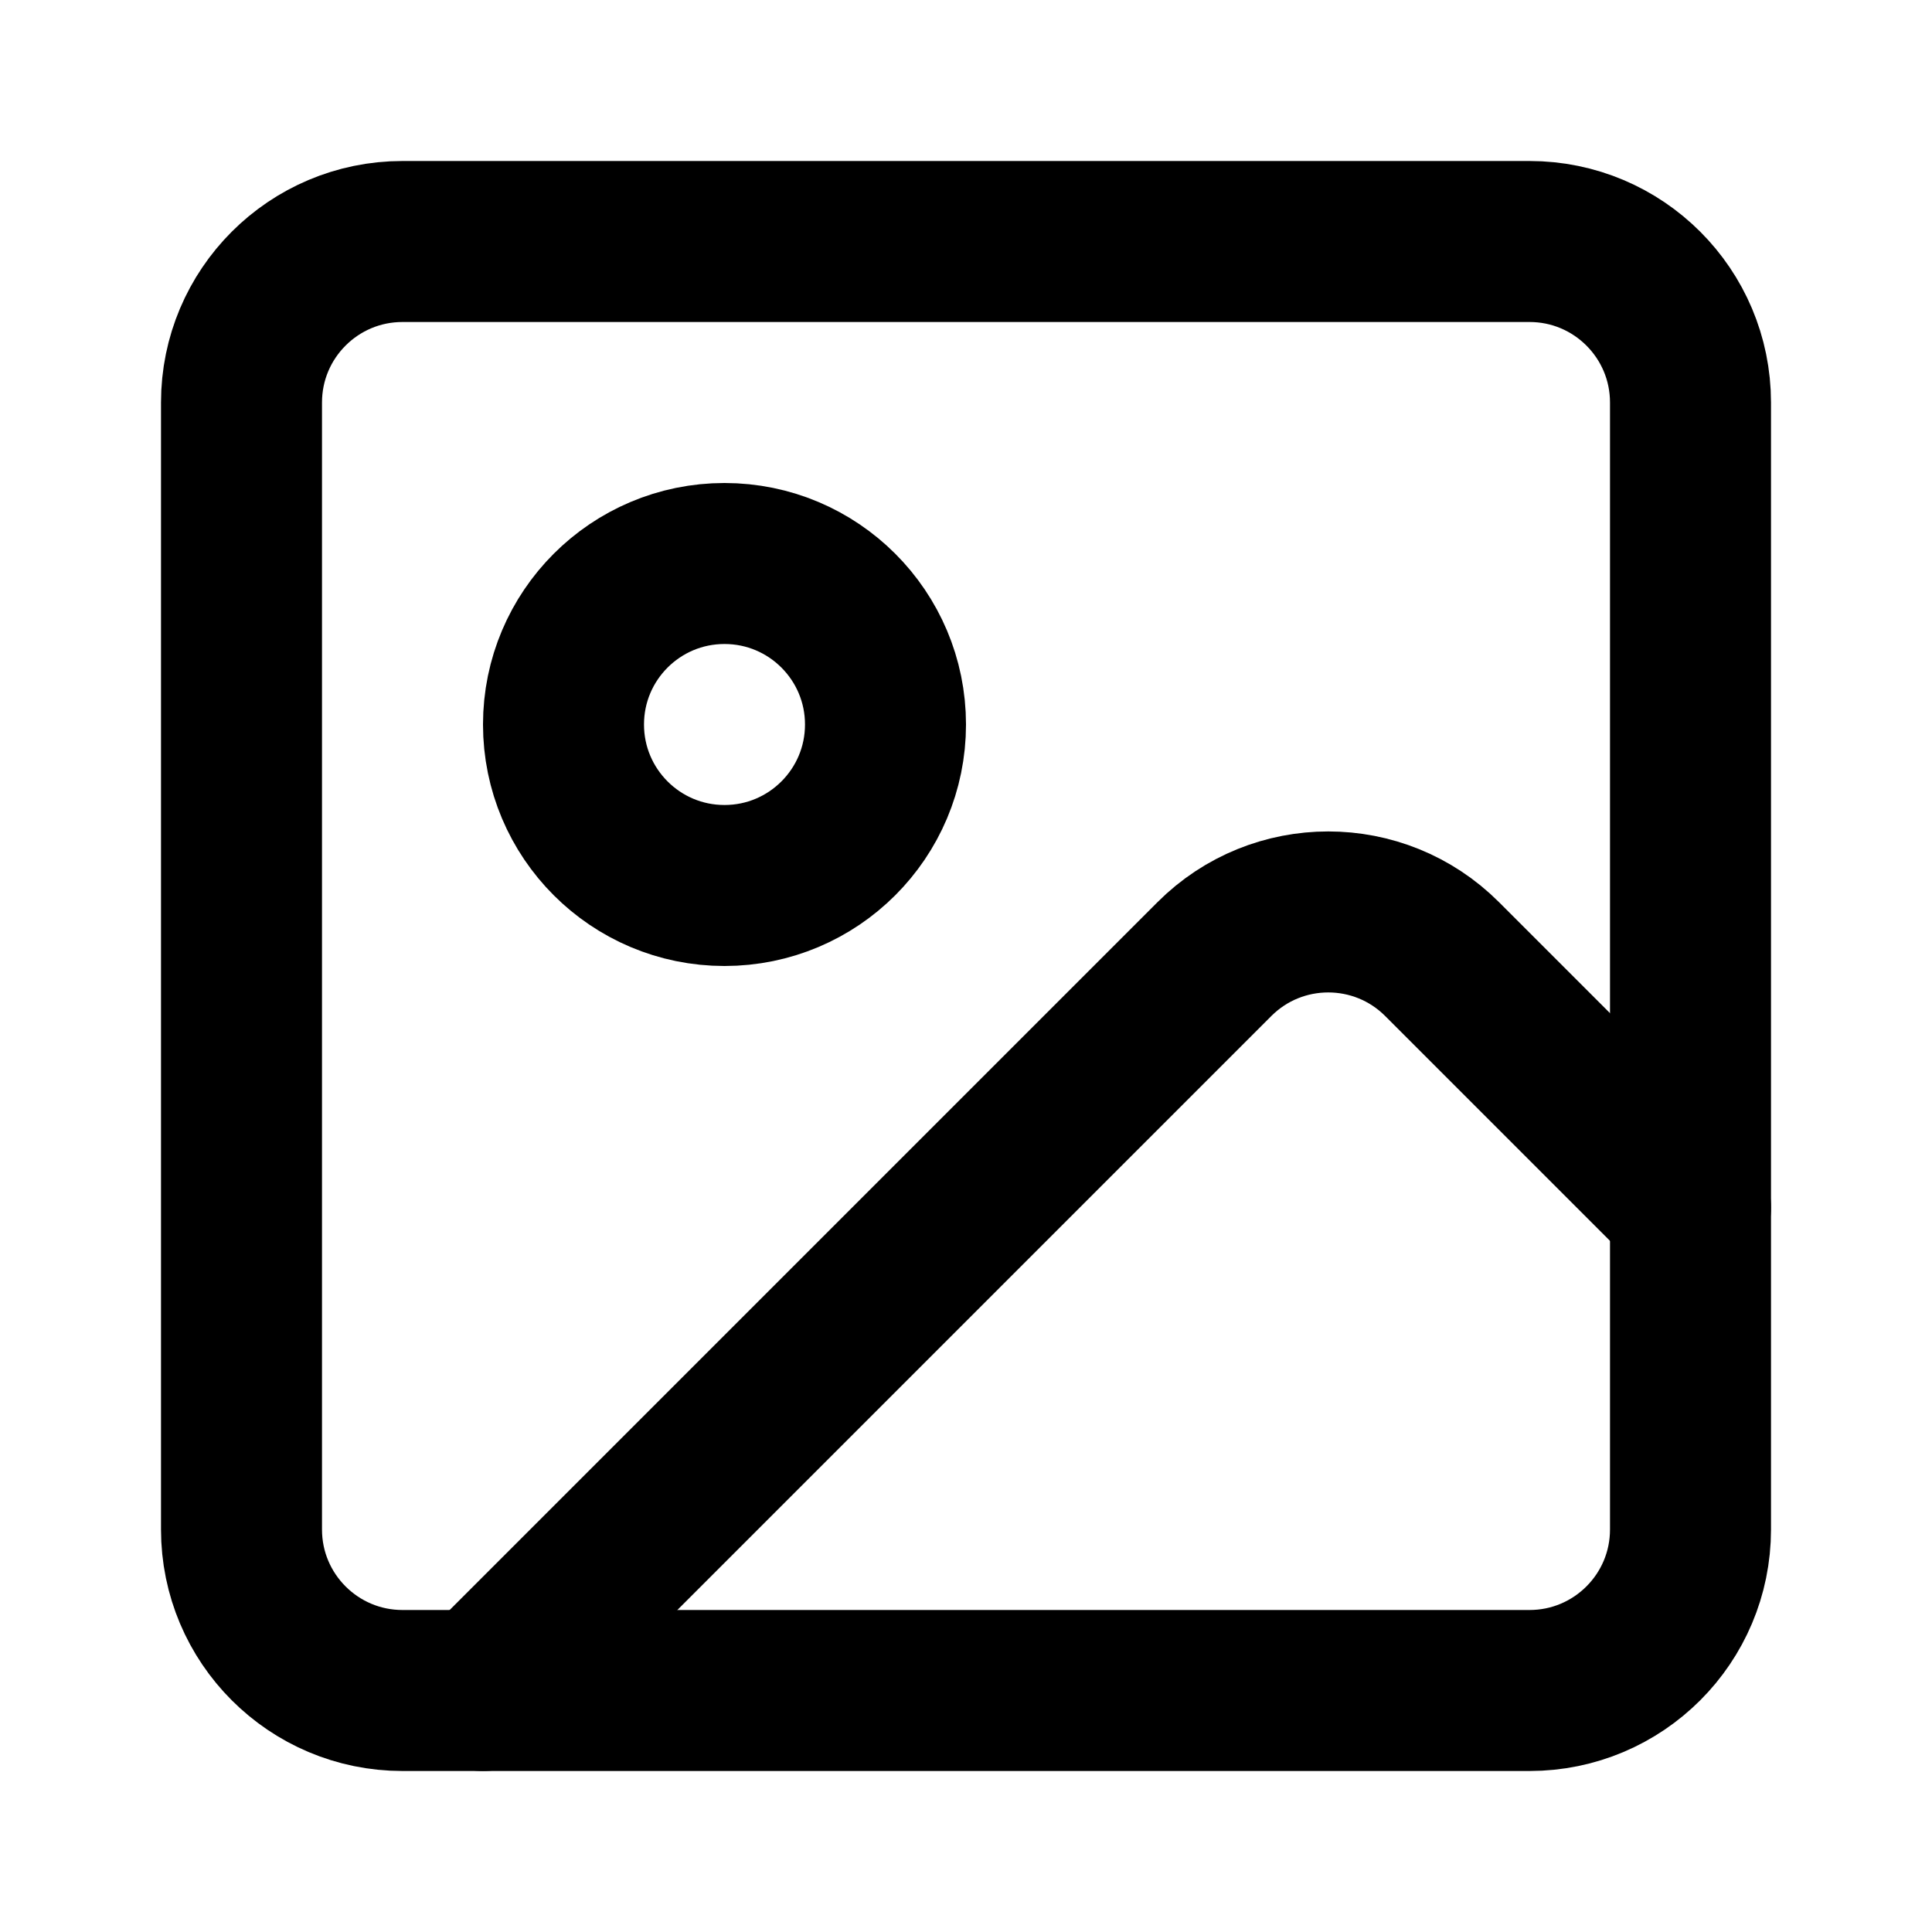
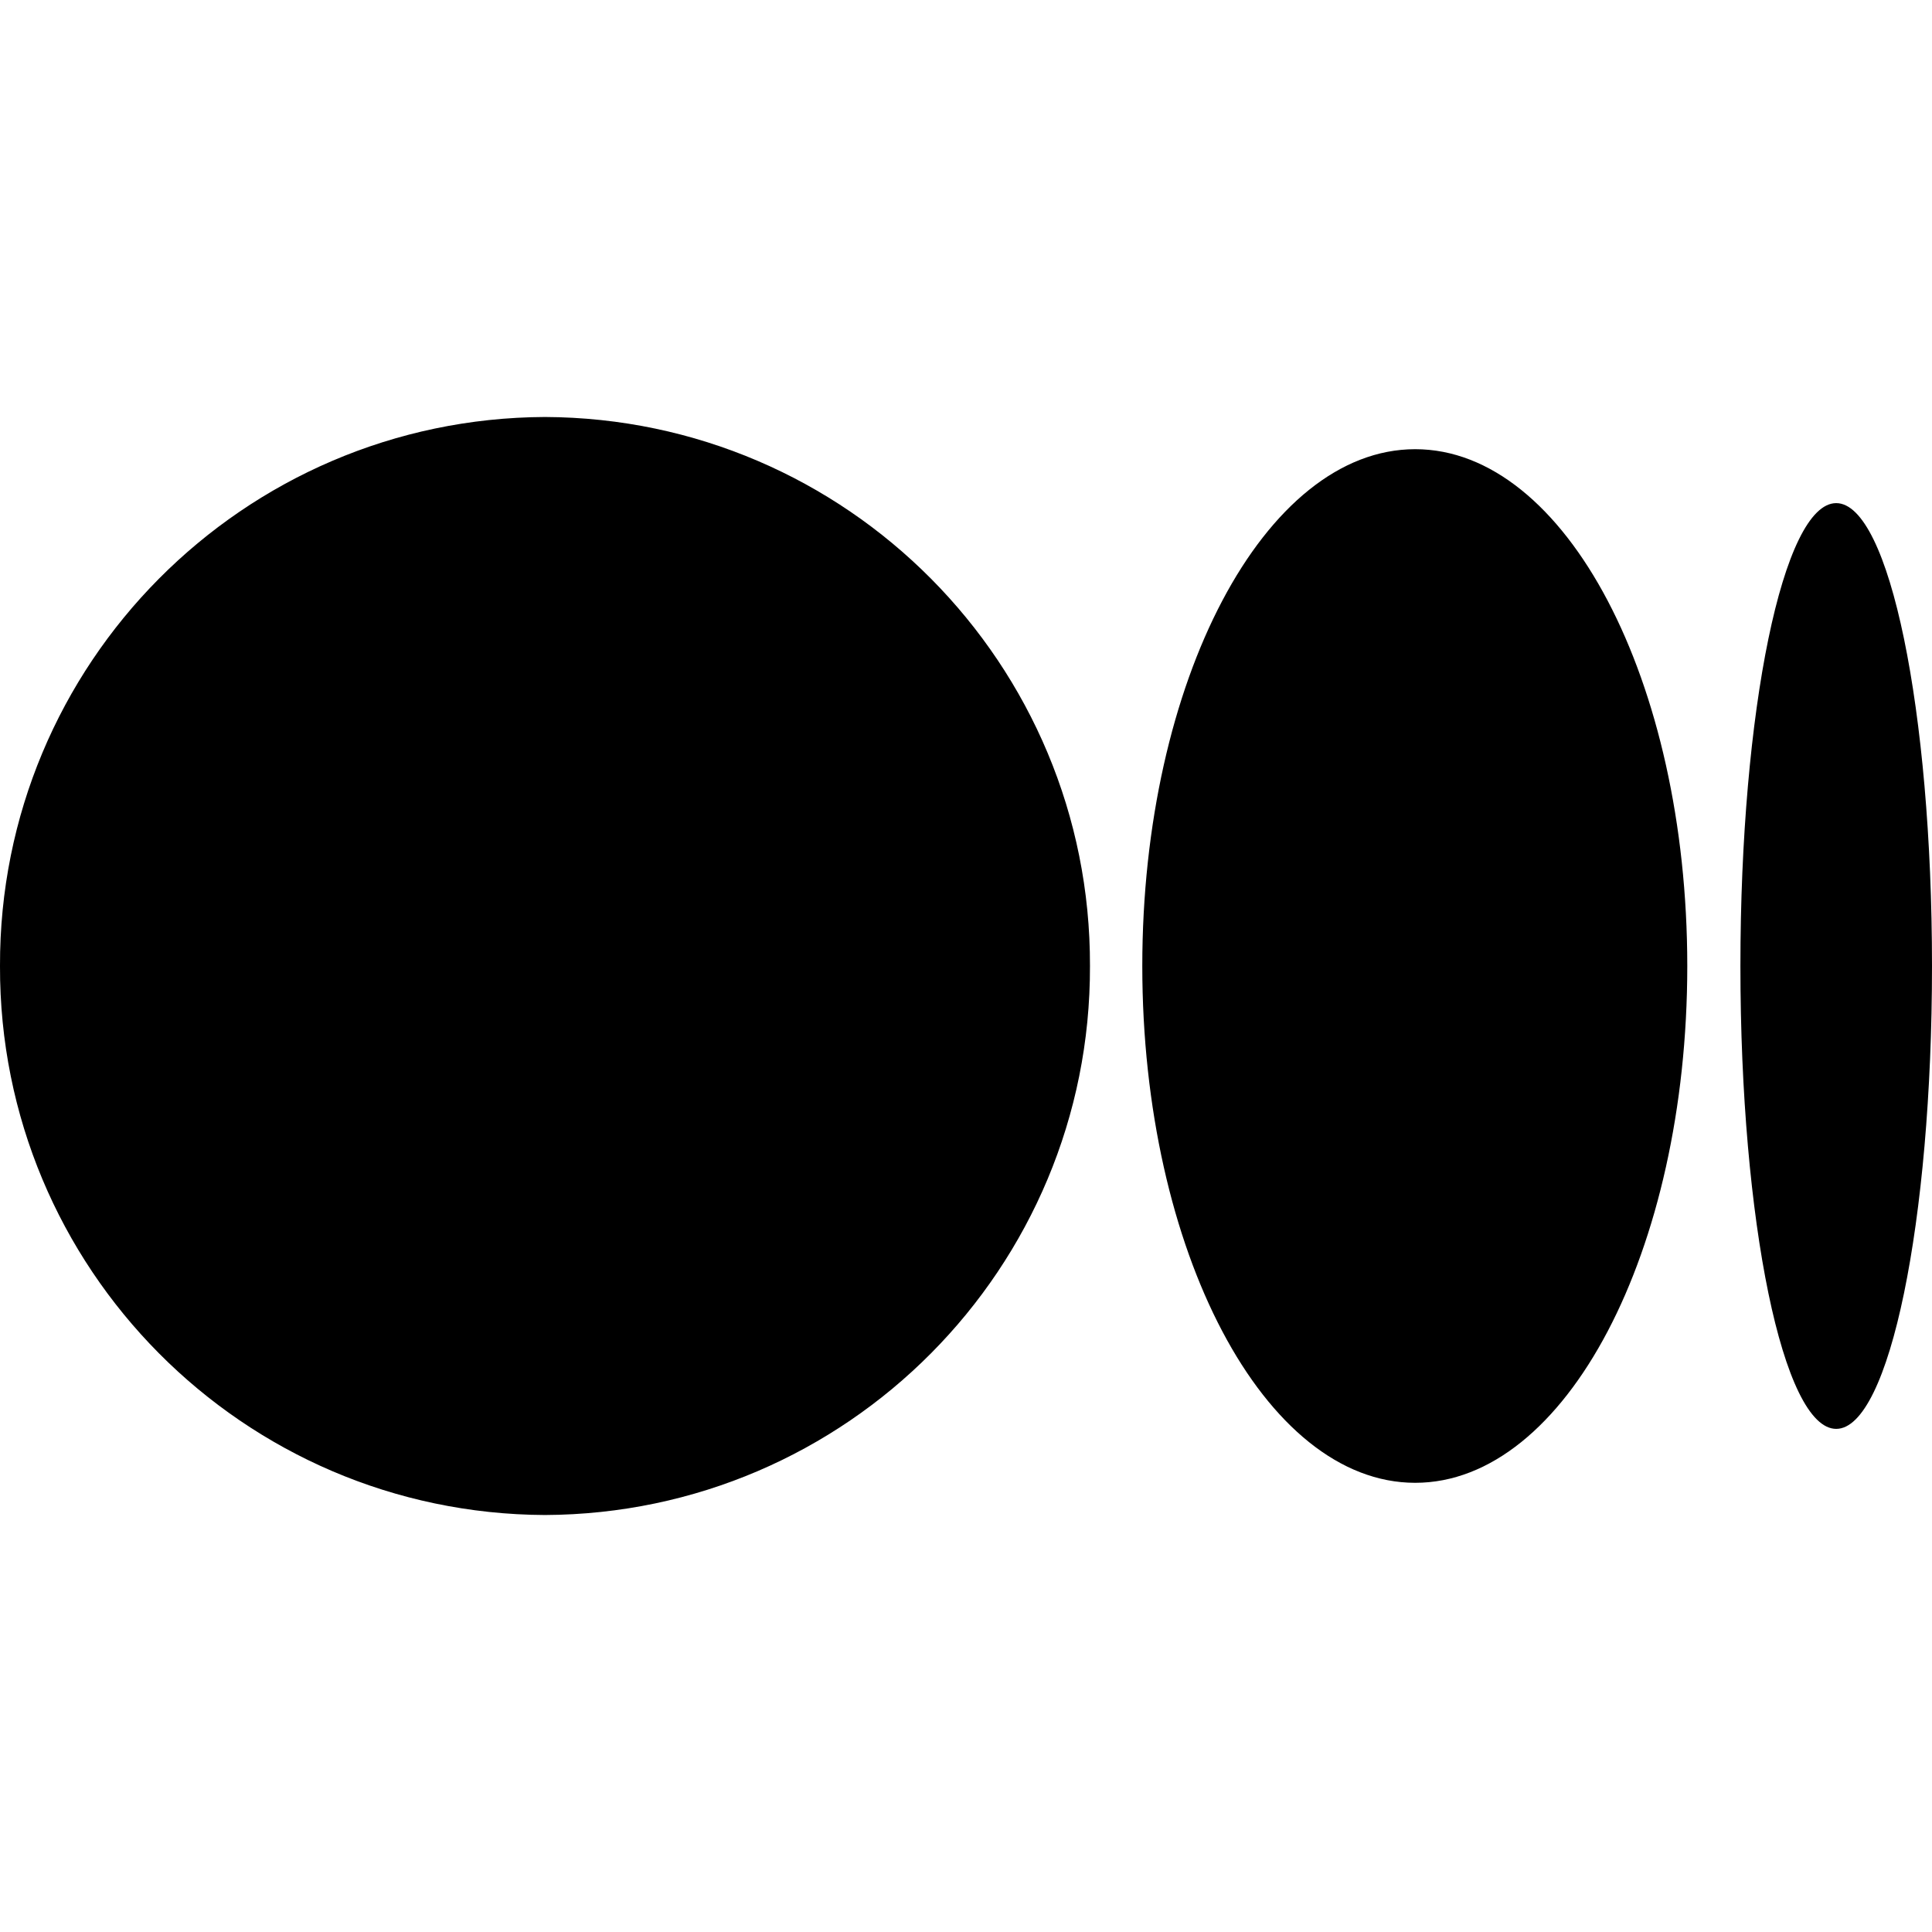
- <svg xmlns="http://www.w3.org/2000/svg" width="24" height="24" viewBox="0 0 24 24" fill="none" stroke="currentColor" stroke-width="2" stroke-linecap="round" stroke-linejoin="round">
-   <rect x="3" y="3" width="18" height="18" rx="2" />
-   <circle cx="9" cy="9" r="2" />
-   <path d="m21 15-3.086-3.086a2 2 0 0 0-2.828 0L6 21" />
+ <svg xmlns="http://www.w3.org/2000/svg" viewBox="0 0 24 24" fill="currentColor">
+   <path d="M13.54 12a6.8 6.8 0 01-6.77 6.82A6.8 6.8 0 010 12a6.8 6.8 0 016.77-6.82A6.8 6.8 0 0113.54 12zM20.96 12c0 3.54-1.51 6.42-3.38 6.42-1.87 0-3.39-2.88-3.39-6.42s1.52-6.42 3.39-6.42 3.38 2.88 3.38 6.42M24 12c0 3.17-.53 5.75-1.19 5.75-.66 0-1.19-2.58-1.19-5.75s.53-5.75 1.19-5.75C23.47 6.25 24 8.83 24 12z" />
</svg>
